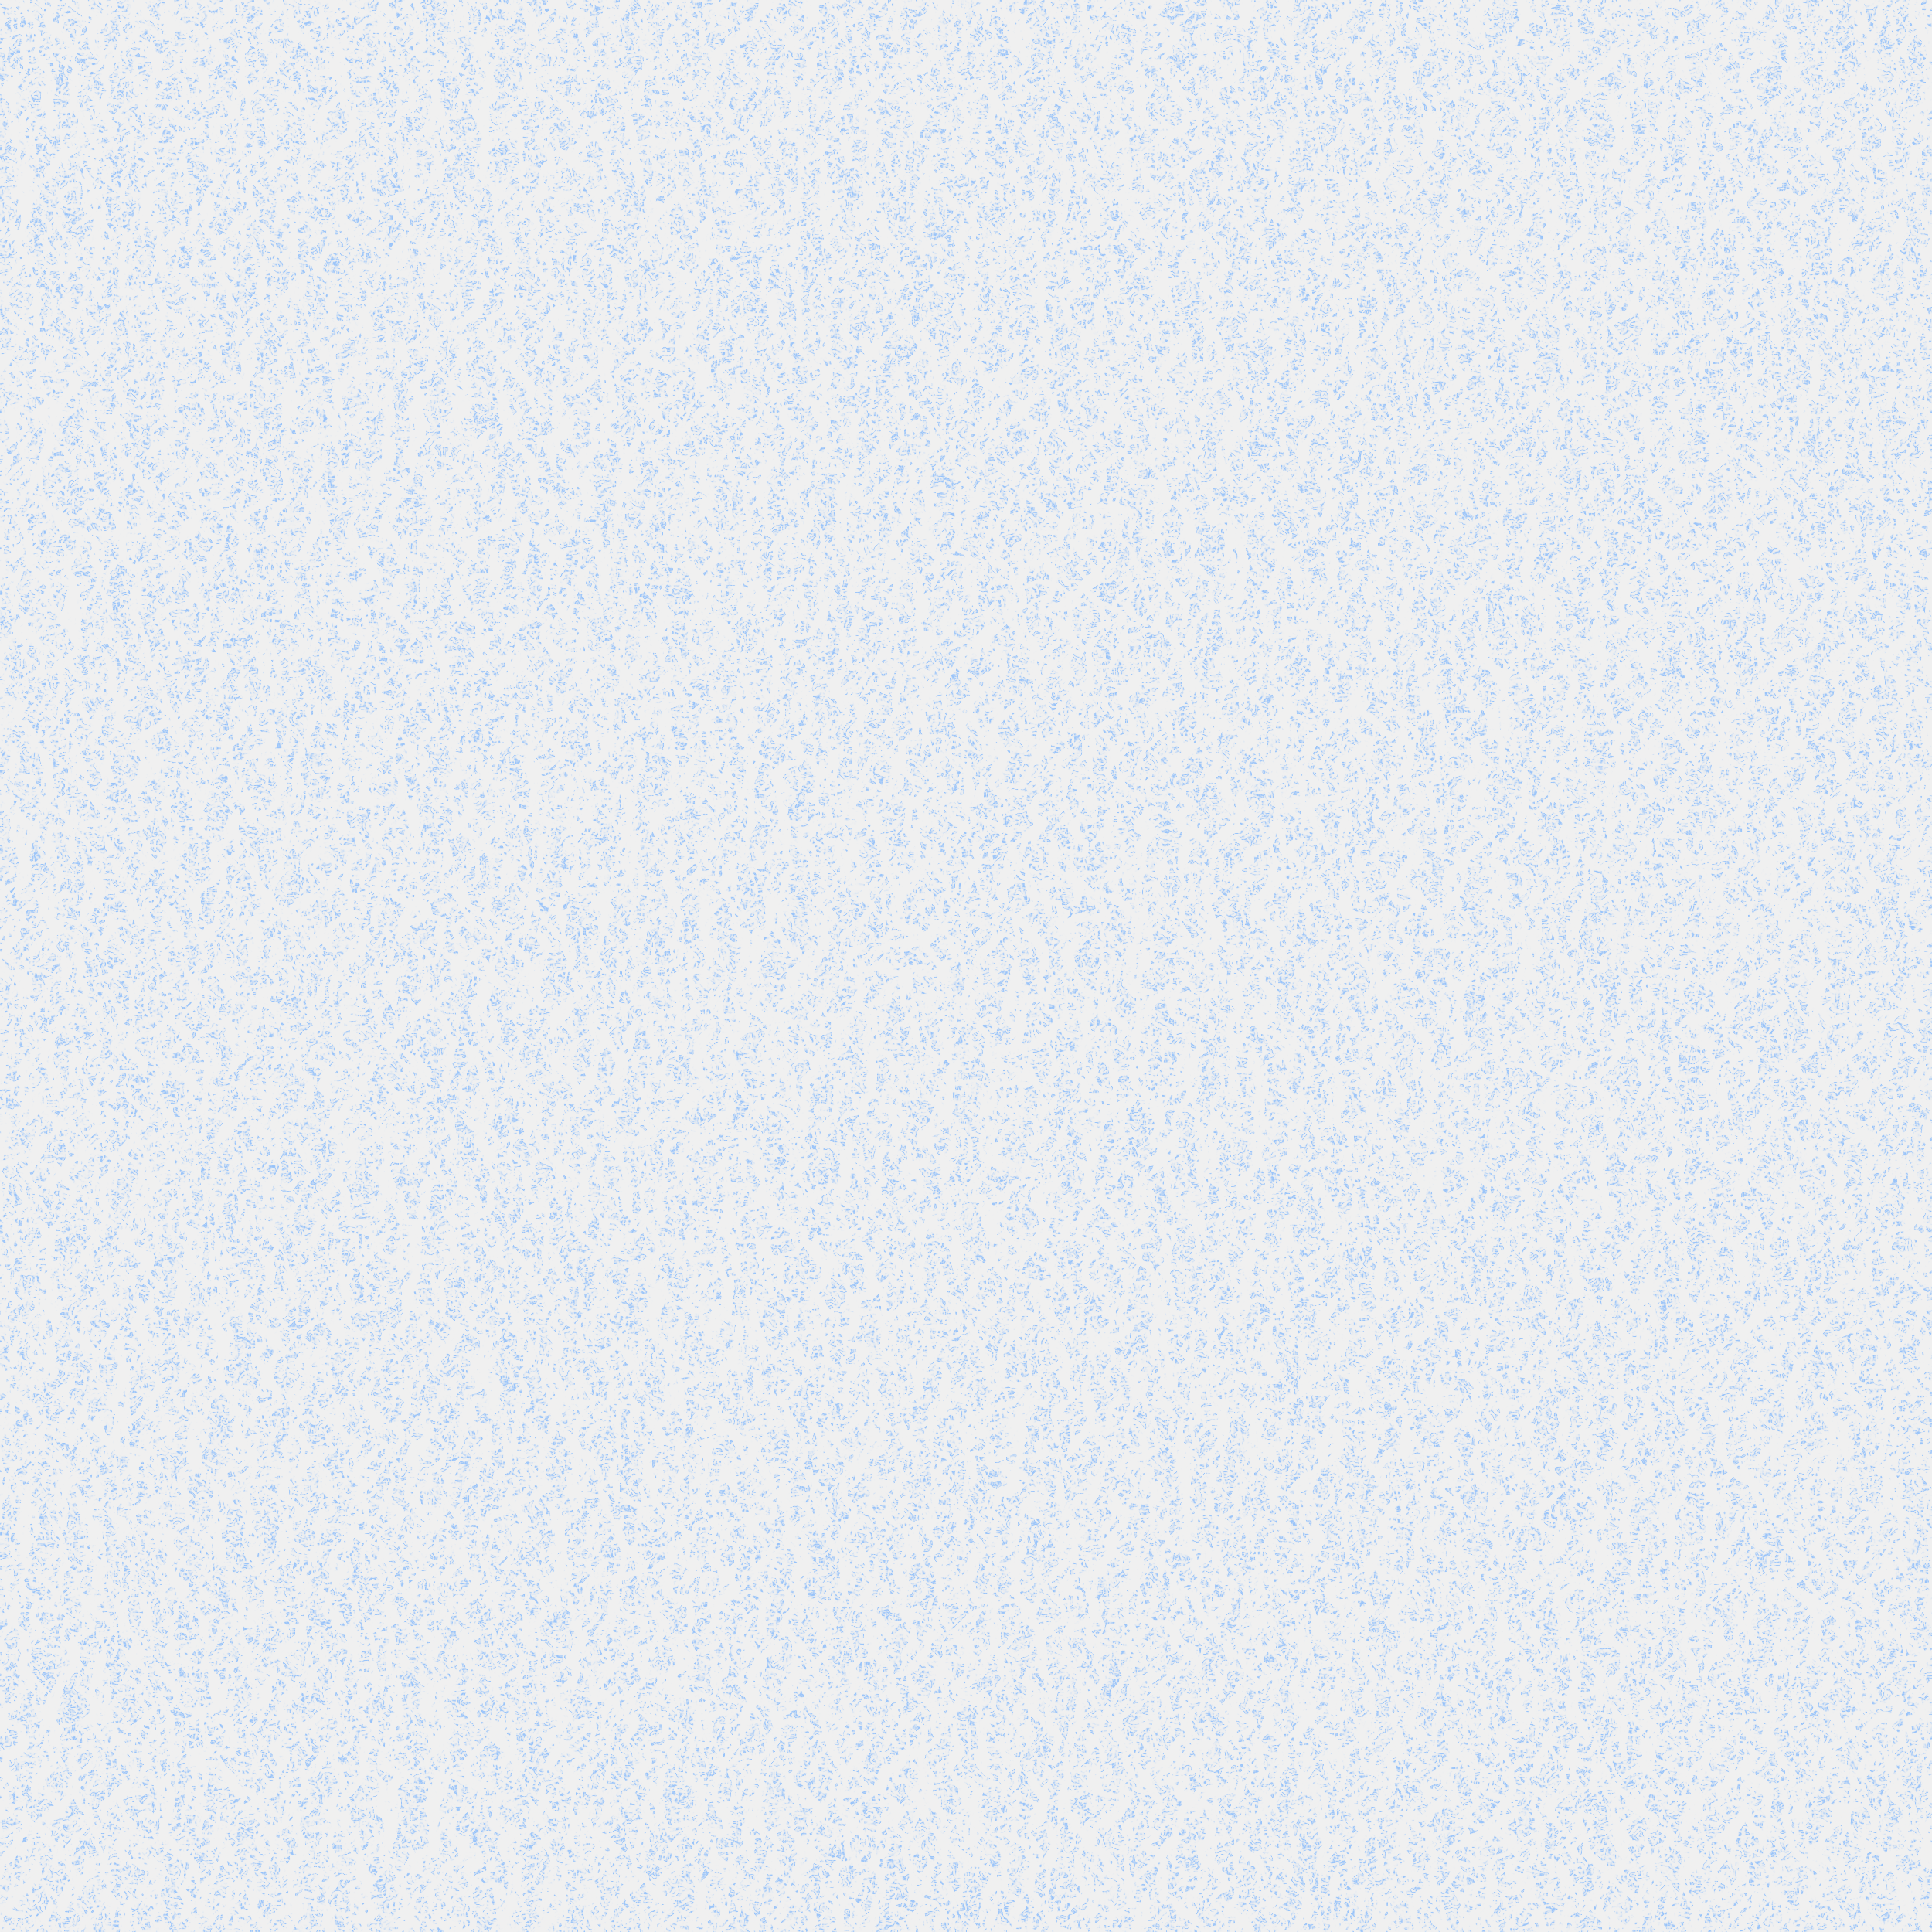
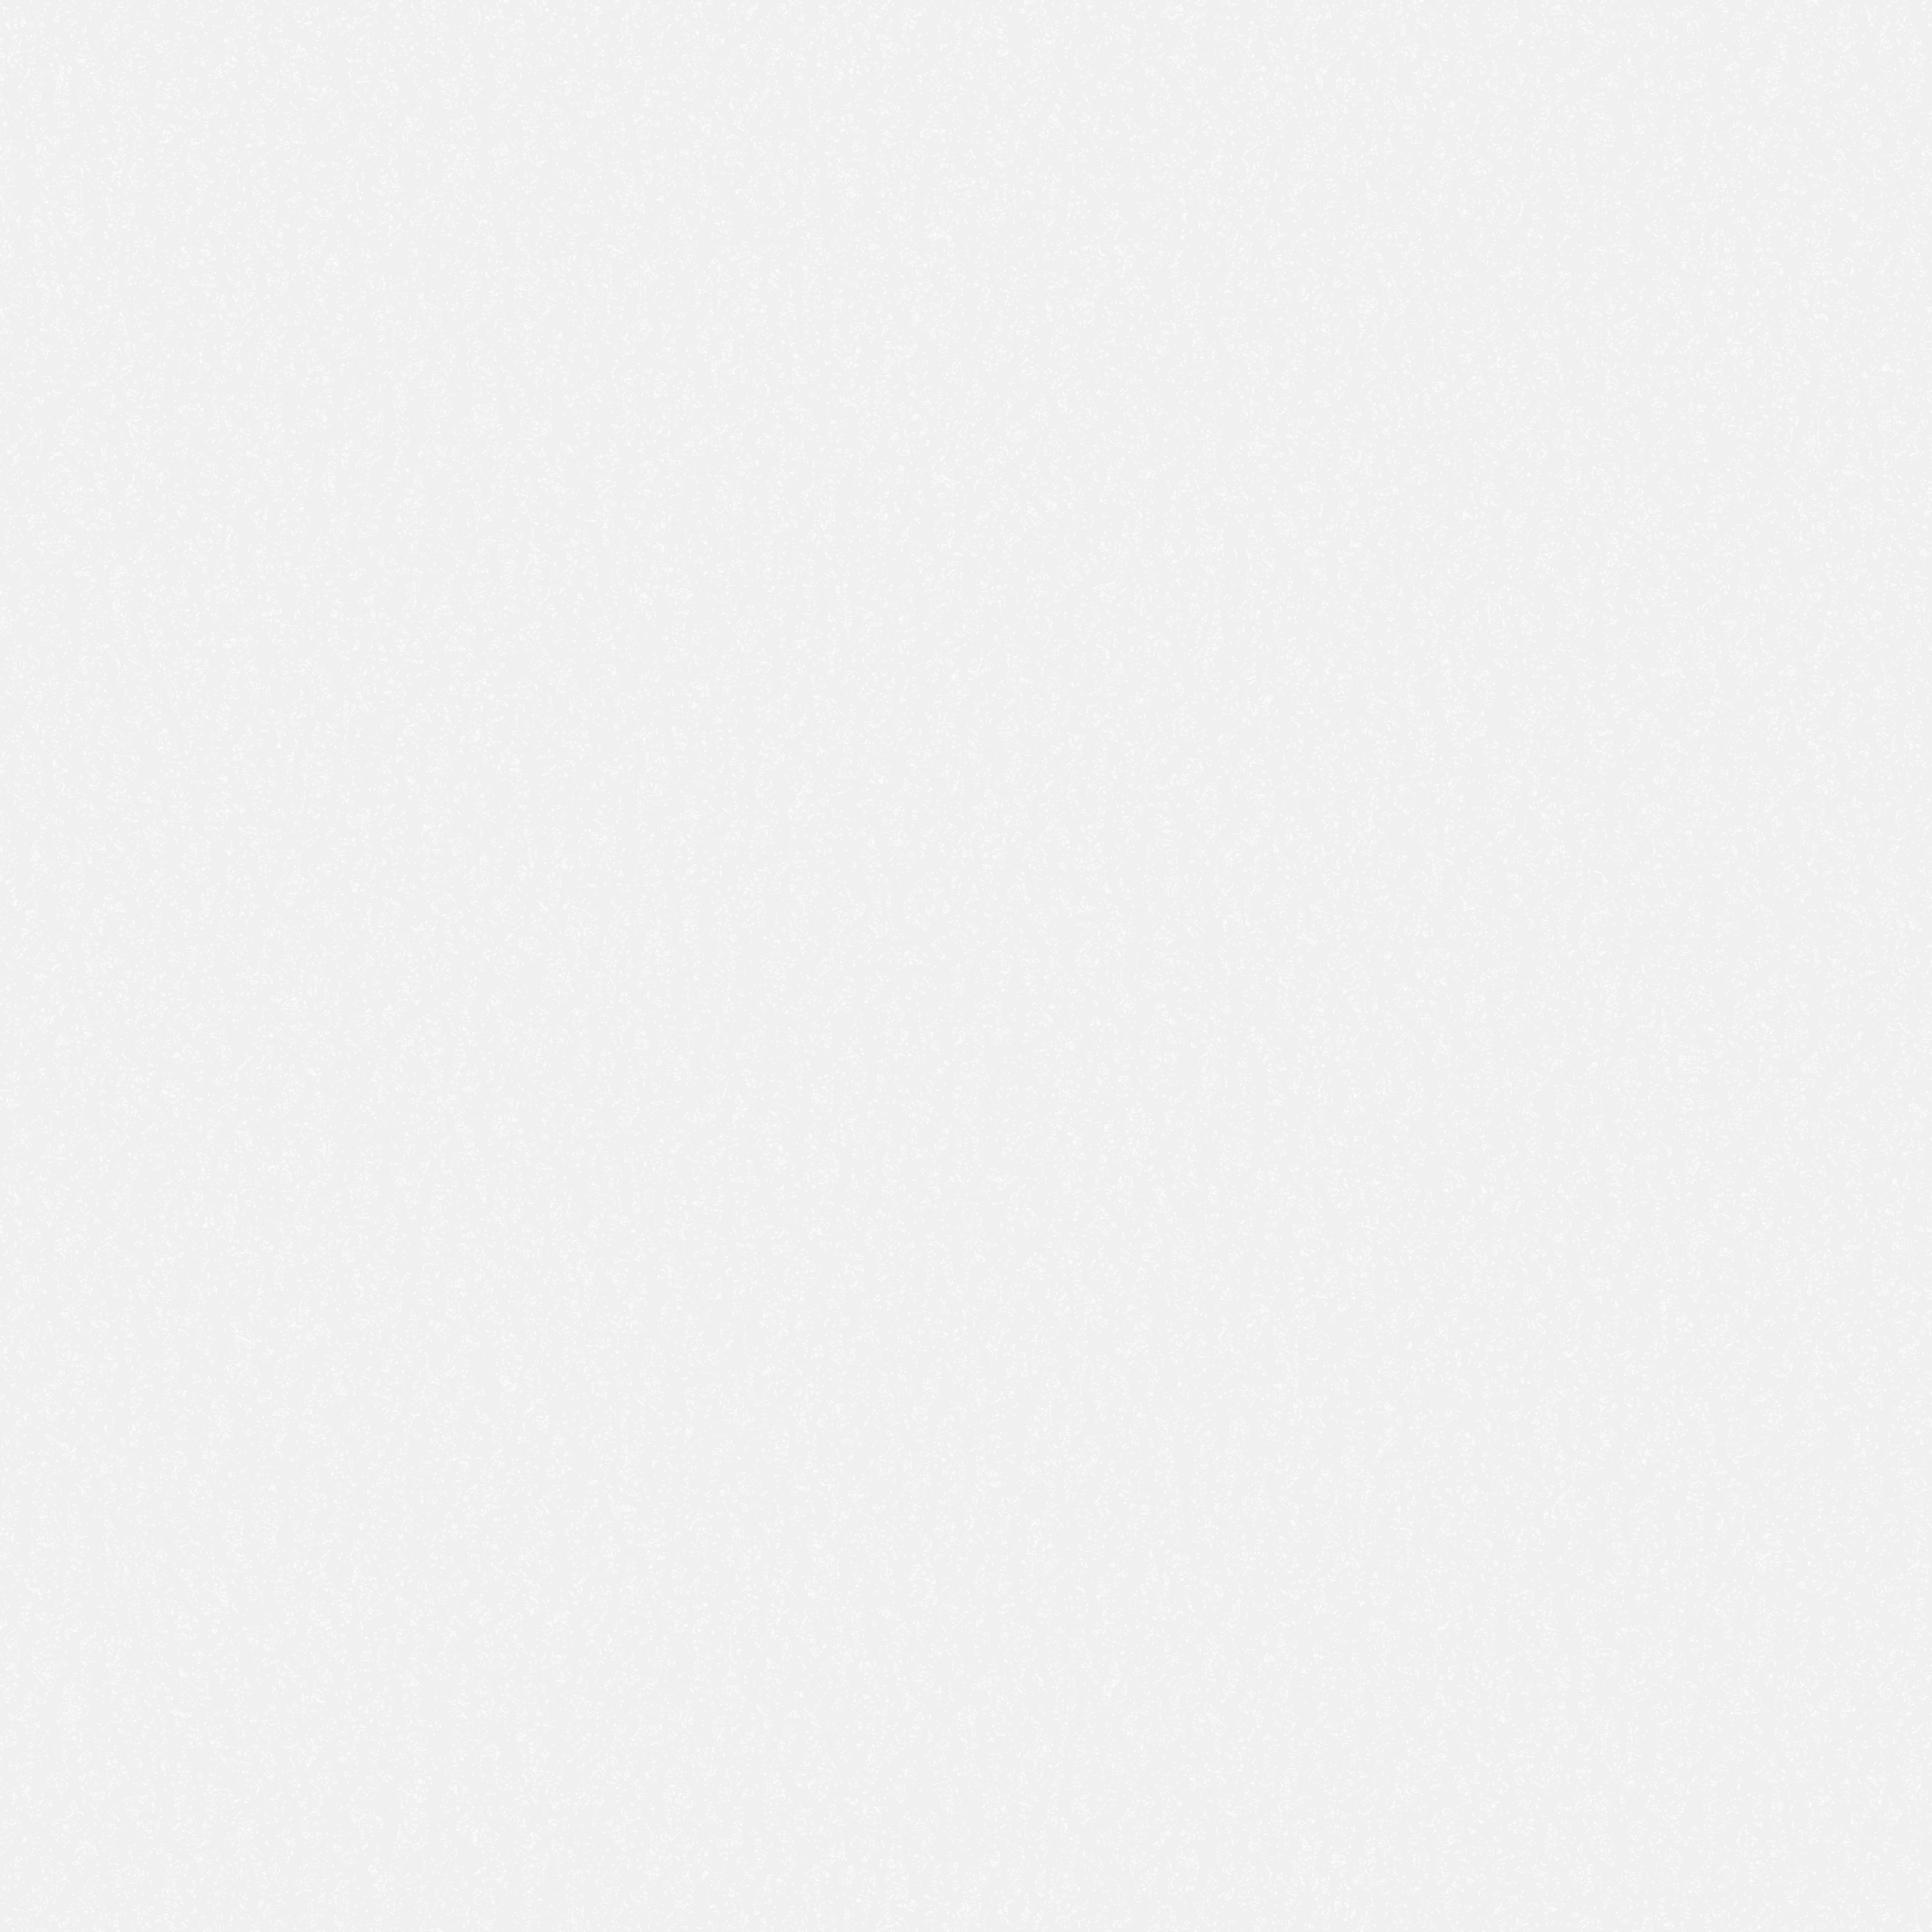
<svg xmlns="http://www.w3.org/2000/svg" version="1.1" viewBox="0 0 700 700" width="700" height="700" opacity="0.75">
  <defs>
    <filter id="nnnoise-filter" x="-20%" y="-20%" width="140%" height="140%" filterUnits="objectBoundingBox" primitiveUnits="userSpaceOnUse" color-interpolation-filters="linearRGB">
      <feTurbulence type="fractalNoise" baseFrequency="0.114" numOctaves="4" seed="15" stitchTiles="stitch" x="0%" y="0%" width="100%" height="100%" result="turbulence" />
-       <feSpecularLighting surfaceScale="21" specularConstant="1.1" specularExponent="20" lighting-color="#1d54ce" x="0%" y="0%" width="100%" height="100%" in="turbulence" result="specularLighting">
+       <feSpecularLighting surfaceScale="21" specularConstant="1.1" specularExponent="20" lighting-color="#ffffff" x="0%" y="0%" width="100%" height="100%" in="turbulence" result="specularLighting">
        <feDistantLight azimuth="3" elevation="141" />
      </feSpecularLighting>
    </filter>
  </defs>
  <rect width="700" height="700" fill="transparent" />
-   <rect width="700" height="700" fill="#1d54ce" filter="url(#nnnoise-filter)" />
+   <rect width="700" height="700" fill="#ffffff" filter="url(#nnnoise-filter)" />
</svg>
